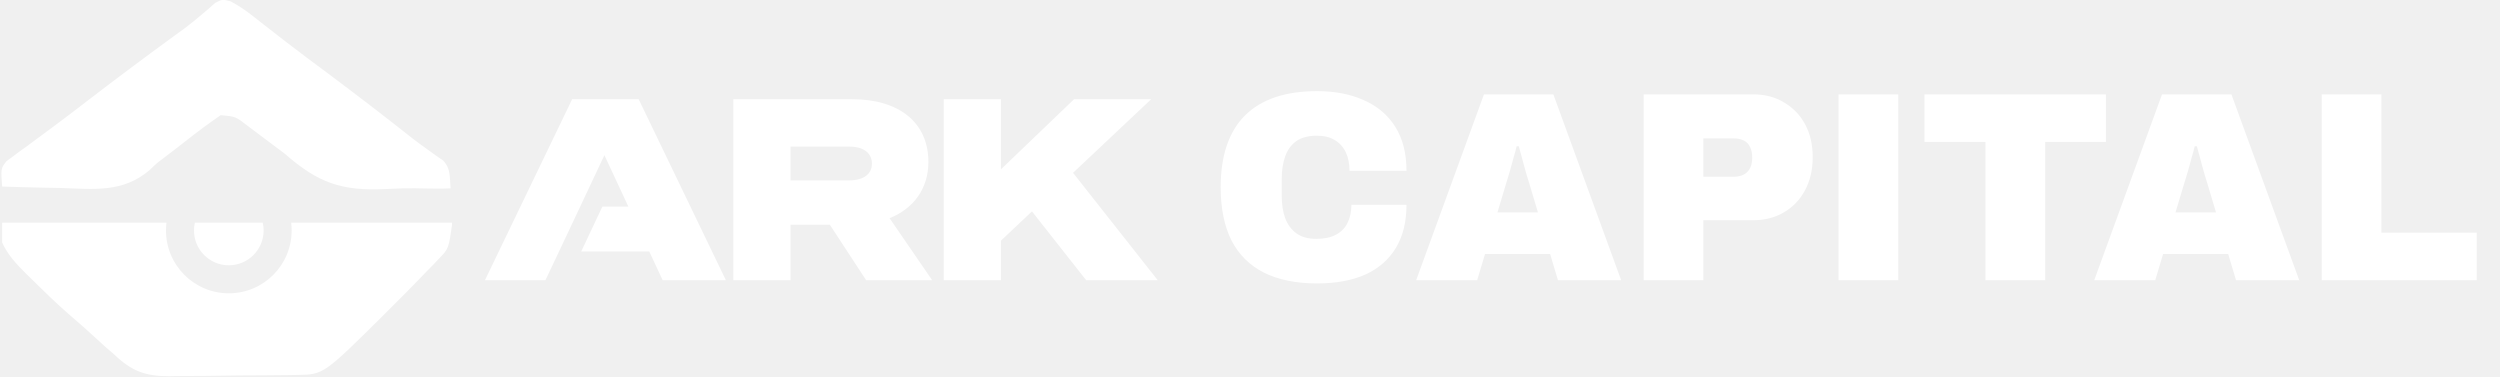
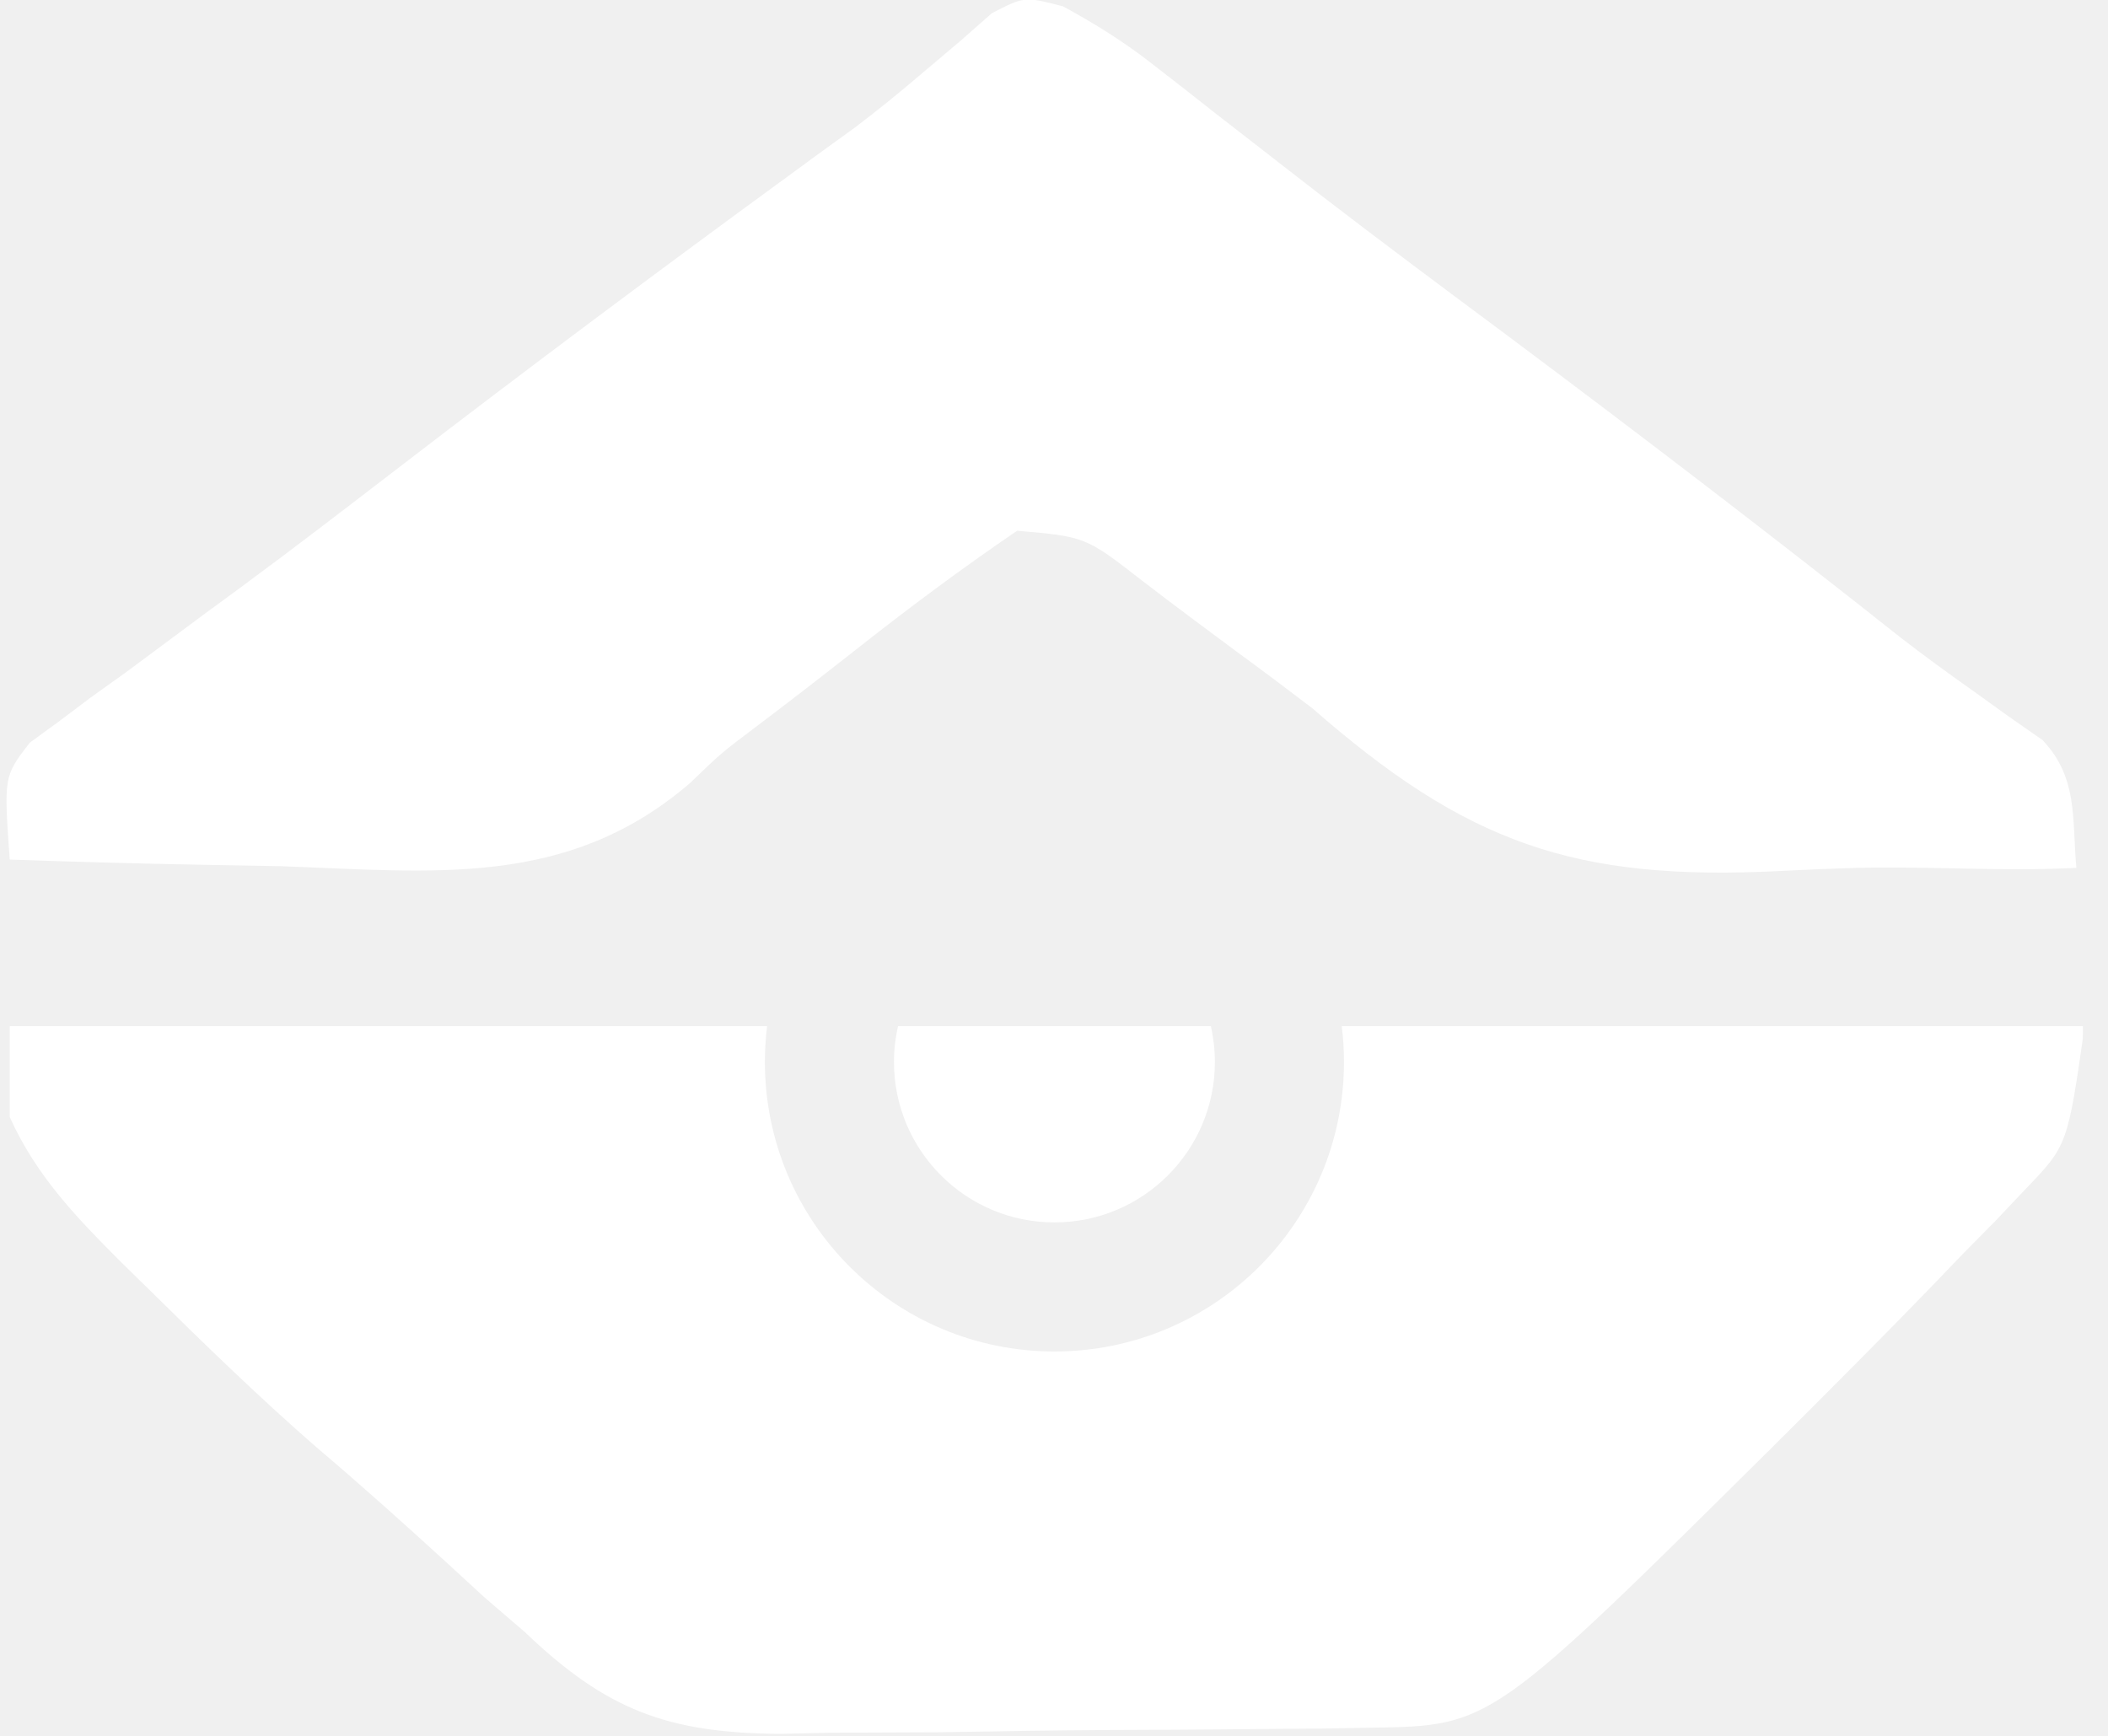
- <svg xmlns="http://www.w3.org/2000/svg" width="146" height="22" viewBox="0 0 146 22" fill="none">
-   <mask id="mask0_297_733" style="mask-type:luminance" maskUnits="userSpaceOnUse" x="0" y="0" width="27" height="22">
-     <path d="M26.4 0H0V22H26.4V0Z" fill="white" />
-   </mask>
-   <g mask="url(#mask0_297_733)">
-     <path d="M13.472 0.08C13.884 0.306 14.246 0.53 14.615 0.82C14.801 0.965 14.801 0.965 14.992 1.112C15.191 1.269 15.191 1.269 15.394 1.429C15.686 1.657 15.979 1.883 16.271 2.11C16.424 2.229 16.576 2.347 16.734 2.47C17.52 3.076 18.317 3.667 19.113 4.26C20.79 5.514 22.454 6.786 24.095 8.087C24.383 8.31 24.677 8.525 24.975 8.735C25.21 8.904 25.21 8.904 25.45 9.077C25.594 9.177 25.737 9.277 25.885 9.38C26.335 9.859 26.257 10.357 26.314 10.999C25.352 11.047 24.494 10.977 23.531 10.999C23.205 11.009 22.879 11.022 22.553 11.039C19.949 11.169 18.581 10.684 16.629 8.975C16.318 8.737 16.004 8.501 15.687 8.27C15.282 7.97 14.879 7.67 14.48 7.363C13.757 6.802 13.757 6.802 12.89 6.726C12.184 7.207 11.506 7.714 10.836 8.243C10.419 8.57 10.002 8.894 9.579 9.212C9.138 9.545 9.138 9.545 8.74 9.929C7.185 11.262 5.487 11.046 3.554 10.978C3.221 10.971 2.887 10.965 2.554 10.96C1.744 10.945 0.934 10.922 0.123 10.894C0.048 9.84 0.048 9.84 0.377 9.414C0.496 9.327 0.615 9.24 0.737 9.15C0.873 9.048 1.008 8.947 1.147 8.842C1.371 8.682 1.371 8.682 1.599 8.519C1.753 8.404 1.908 8.289 2.067 8.17C2.399 7.924 2.731 7.678 3.064 7.434C3.743 6.934 4.41 6.42 5.078 5.907C6.707 4.655 8.353 3.426 10.012 2.215C10.15 2.114 10.288 2.013 10.431 1.909C10.566 1.811 10.701 1.713 10.84 1.612C11.137 1.387 11.427 1.151 11.71 0.909C11.86 0.782 12.01 0.655 12.164 0.525C12.298 0.407 12.432 0.289 12.57 0.167C12.983 -0.046 12.983 -0.046 13.472 0.08Z" fill="white" />
-     <path d="M26.418 13.005C26.202 14.517 26.202 14.517 25.659 15.081C25.538 15.21 25.416 15.338 25.291 15.47C25.156 15.607 25.021 15.743 24.882 15.884C24.738 16.034 24.595 16.183 24.446 16.338C23.972 16.827 23.493 17.31 23.011 17.791C22.757 18.045 22.757 18.045 22.498 18.304C18.898 21.873 18.898 21.873 17.382 21.896C17.084 21.901 17.084 21.901 16.78 21.907C16.458 21.91 16.458 21.91 16.129 21.912C15.908 21.914 15.687 21.916 15.459 21.919C14.99 21.922 14.521 21.925 14.052 21.926C13.337 21.93 12.622 21.942 11.907 21.954C11.451 21.956 10.995 21.958 10.539 21.96C10.326 21.965 10.114 21.97 9.894 21.974C8.461 21.966 7.683 21.673 6.649 20.682C6.479 20.536 6.308 20.39 6.133 20.239C5.987 20.105 5.84 19.97 5.689 19.831C5.133 19.321 4.573 18.819 3.998 18.331C3.268 17.694 2.576 17.021 1.887 16.34C1.724 16.182 1.724 16.181 1.559 16.02C0.982 15.445 0.461 14.909 0.123 14.157V13.005H9.721C9.703 13.154 9.693 13.306 9.693 13.459C9.693 15.486 11.336 17.129 13.363 17.129C15.389 17.129 17.032 15.486 17.032 13.459C17.032 13.306 17.022 13.154 17.004 13.005H26.418ZM15.345 13.005C15.378 13.151 15.396 13.303 15.396 13.459C15.396 14.582 14.486 15.493 13.363 15.493C12.239 15.493 11.329 14.582 11.329 13.459C11.329 13.303 11.347 13.151 11.381 13.005H15.345Z" fill="white" />
+ <svg xmlns="http://www.w3.org/2000/svg" width="34" height="28" viewBox="0 0 34 28" fill="none">
+   <g clip-path="url(#clip0_22_237)">
+     <mask id="mask0_22_237" style="mask-type:luminance" maskUnits="userSpaceOnUse" x="0" y="0" width="34" height="28">
+       <path d="M33.6 0H0V28H33.6V0Z" fill="white" />
+     </mask>
+     <g mask="url(#mask0_22_237)">
+       <path d="M17.145 0.102C17.67 0.389 18.131 0.675 18.601 1.044C18.838 1.228 18.838 1.228 19.08 1.416C19.333 1.616 19.333 1.616 19.592 1.819C19.964 2.108 20.336 2.397 20.708 2.686C20.903 2.837 21.097 2.988 21.297 3.143C22.298 3.914 23.312 4.668 24.325 5.422C26.46 7.018 28.577 8.636 30.666 10.293C31.033 10.576 31.407 10.85 31.786 11.117C32.085 11.332 32.085 11.332 32.391 11.552C32.574 11.68 32.756 11.807 32.945 11.938C33.517 12.548 33.418 13.182 33.49 13.999C32.266 14.061 31.174 13.97 29.949 13.999C29.534 14.011 29.119 14.028 28.704 14.05C25.389 14.216 23.649 13.597 21.164 11.422C20.768 11.12 20.368 10.82 19.965 10.525C19.45 10.144 18.936 9.762 18.428 9.371C17.509 8.657 17.509 8.657 16.405 8.561C15.507 9.173 14.643 9.817 13.79 10.491C13.26 10.907 12.729 11.32 12.191 11.725C11.63 12.148 11.63 12.148 11.123 12.637C9.144 14.333 6.984 14.059 4.523 13.972C4.099 13.963 3.675 13.956 3.25 13.949C2.219 13.93 1.188 13.901 0.157 13.865C0.061 12.524 0.061 12.524 0.479 11.981C0.631 11.87 0.782 11.76 0.938 11.646C1.11 11.516 1.282 11.387 1.459 11.254C1.744 11.05 1.744 11.05 2.035 10.842C2.231 10.696 2.428 10.549 2.631 10.399C3.052 10.085 3.475 9.772 3.9 9.462C4.763 8.825 5.612 8.172 6.463 7.518C8.536 5.925 10.63 4.361 12.742 2.819C12.918 2.69 13.094 2.562 13.275 2.429C13.447 2.305 13.619 2.18 13.796 2.052C14.174 1.765 14.543 1.465 14.903 1.156C15.094 0.995 15.285 0.834 15.481 0.668C15.652 0.517 15.822 0.367 15.998 0.213C16.523 -0.058 16.523 -0.058 17.145 0.102Z" fill="#ffffff" />
+       <path d="M33.623 16.552C33.348 18.477 33.348 18.477 32.657 19.194C32.503 19.358 32.348 19.521 32.189 19.689C32.017 19.863 31.846 20.037 31.669 20.216C31.485 20.407 31.302 20.597 31.113 20.794C30.51 21.416 29.9 22.031 29.287 22.644C28.964 22.967 28.964 22.967 28.634 23.296C24.052 27.838 24.052 27.839 22.122 27.868C21.743 27.875 21.743 27.875 21.356 27.882C20.946 27.885 20.946 27.885 20.528 27.888C20.246 27.891 19.965 27.893 19.675 27.896C19.078 27.901 18.481 27.904 17.884 27.906C16.974 27.911 16.064 27.926 15.155 27.942C14.574 27.945 13.994 27.947 13.414 27.949C13.143 27.955 12.872 27.961 12.593 27.968C10.768 27.957 9.779 27.584 8.462 26.323C8.246 26.137 8.029 25.951 7.806 25.759C7.619 25.588 7.433 25.416 7.241 25.239C6.533 24.591 5.821 23.952 5.088 23.331C4.159 22.52 3.278 21.663 2.401 20.797C2.195 20.595 2.195 20.595 1.984 20.389C1.25 19.657 0.587 18.974 0.157 18.018V16.552H12.373C12.349 16.741 12.337 16.934 12.337 17.13C12.337 19.709 14.428 21.8 17.007 21.8C19.586 21.8 21.677 19.709 21.677 17.13C21.677 16.934 21.665 16.741 21.641 16.552H33.623ZM19.53 16.552C19.572 16.738 19.595 16.931 19.595 17.13C19.595 18.559 18.436 19.718 17.007 19.718C15.578 19.718 14.419 18.559 14.419 17.13C14.419 16.931 14.442 16.738 14.484 16.552H19.53Z" fill="#ffffff" />
+     </g>
  </g>
-   <path d="M46.167 13.125V16.363H42.826V5.795H49.773C52.481 5.795 54.218 7.134 54.218 9.46C54.218 10.991 53.379 12.168 51.951 12.742L54.438 16.363H50.582L48.463 13.125H46.167ZM46.167 10.534H49.596C50.465 10.534 50.921 10.137 50.921 9.563C50.921 8.959 50.465 8.562 49.596 8.562H46.167V10.534Z" fill="white" />
-   <path d="M58.456 5.795V9.887L62.724 5.795H67.228L62.665 10.093L67.61 16.363H63.431L60.266 12.345L58.456 14.052V16.363H55.115V5.795H58.456Z" fill="white" />
-   <path fill-rule="evenodd" clip-rule="evenodd" d="M33.413 5.795H37.299L42.391 16.363H38.697L37.917 14.685H33.944L35.178 12.065H36.695L35.297 9.062L33.884 12.065L32.648 14.685L31.853 16.363H28.321L33.413 5.795Z" fill="white" />
-   <path d="M76.919 16.552C75.689 16.552 74.653 16.341 73.812 15.921C72.981 15.5 72.35 14.875 71.919 14.044C71.499 13.203 71.288 12.167 71.288 10.937C71.288 9.086 71.761 7.688 72.708 6.742C73.665 5.795 75.068 5.322 76.919 5.322C77.971 5.322 78.885 5.501 79.663 5.858C80.452 6.205 81.062 6.726 81.493 7.42C81.924 8.114 82.139 8.965 82.139 9.975H78.811C78.811 9.554 78.738 9.192 78.591 8.887C78.444 8.582 78.228 8.345 77.944 8.177C77.671 8.009 77.324 7.925 76.903 7.925C76.409 7.925 76.009 8.03 75.704 8.24C75.41 8.45 75.195 8.745 75.058 9.123C74.921 9.502 74.853 9.938 74.853 10.432V11.442C74.853 11.936 74.921 12.372 75.058 12.751C75.205 13.129 75.426 13.424 75.72 13.634C76.015 13.844 76.398 13.949 76.872 13.949C77.334 13.949 77.713 13.87 78.007 13.713C78.312 13.555 78.538 13.329 78.686 13.035C78.843 12.73 78.922 12.372 78.922 11.962H82.139C82.139 12.95 81.934 13.786 81.524 14.47C81.114 15.153 80.52 15.674 79.742 16.031C78.964 16.378 78.023 16.552 76.919 16.552ZM82.704 16.363L86.663 5.511H90.716L94.675 16.363H90.984L90.527 14.833H86.726L86.268 16.363H82.704ZM87.451 12.404H89.817L89.297 10.669C89.254 10.543 89.207 10.39 89.154 10.211C89.102 10.033 89.049 9.843 88.997 9.644C88.944 9.444 88.892 9.249 88.839 9.06C88.787 8.86 88.739 8.687 88.697 8.54H88.571C88.529 8.729 88.471 8.944 88.398 9.186C88.334 9.428 88.266 9.68 88.192 9.943C88.119 10.196 88.045 10.438 87.972 10.669L87.451 12.404ZM95.989 16.363V5.511H102.392C103.076 5.511 103.675 5.669 104.19 5.985C104.716 6.29 105.126 6.715 105.42 7.262C105.715 7.809 105.862 8.445 105.862 9.171C105.862 9.917 105.71 10.569 105.405 11.126C105.11 11.673 104.7 12.099 104.174 12.404C103.659 12.709 103.065 12.861 102.392 12.861H99.474V16.363H95.989ZM99.474 10.322H101.225C101.593 10.322 101.867 10.227 102.045 10.038C102.235 9.849 102.329 9.57 102.329 9.202C102.329 8.95 102.287 8.745 102.203 8.587C102.129 8.419 102.008 8.293 101.84 8.208C101.683 8.124 101.477 8.082 101.225 8.082H99.474V10.322ZM107.371 16.363V5.511H110.857V16.363H107.371ZM115.953 16.363V8.287H112.389V5.511H122.987V8.287H119.439V16.363H115.953ZM122.303 16.363L126.262 5.511H130.315L134.274 16.363H130.583L130.126 14.833H126.325L125.867 16.363H122.303ZM127.05 12.404H129.416L128.896 10.669C128.854 10.543 128.806 10.39 128.754 10.211C128.701 10.033 128.649 9.843 128.596 9.644C128.544 9.444 128.491 9.249 128.438 9.06C128.386 8.86 128.338 8.687 128.296 8.54H128.17C128.128 8.729 128.07 8.944 127.997 9.186C127.934 9.428 127.865 9.68 127.792 9.943C127.718 10.196 127.645 10.438 127.571 10.669L127.05 12.404ZM135.588 16.363V5.511H139.074V13.587H144.641V16.363H135.588Z" fill="white" />
+   <defs>
+     <clipPath id="clip0_22_237">
+       <rect width="33.6" height="28" fill="white" />
+     </clipPath>
+   </defs>
</svg>
